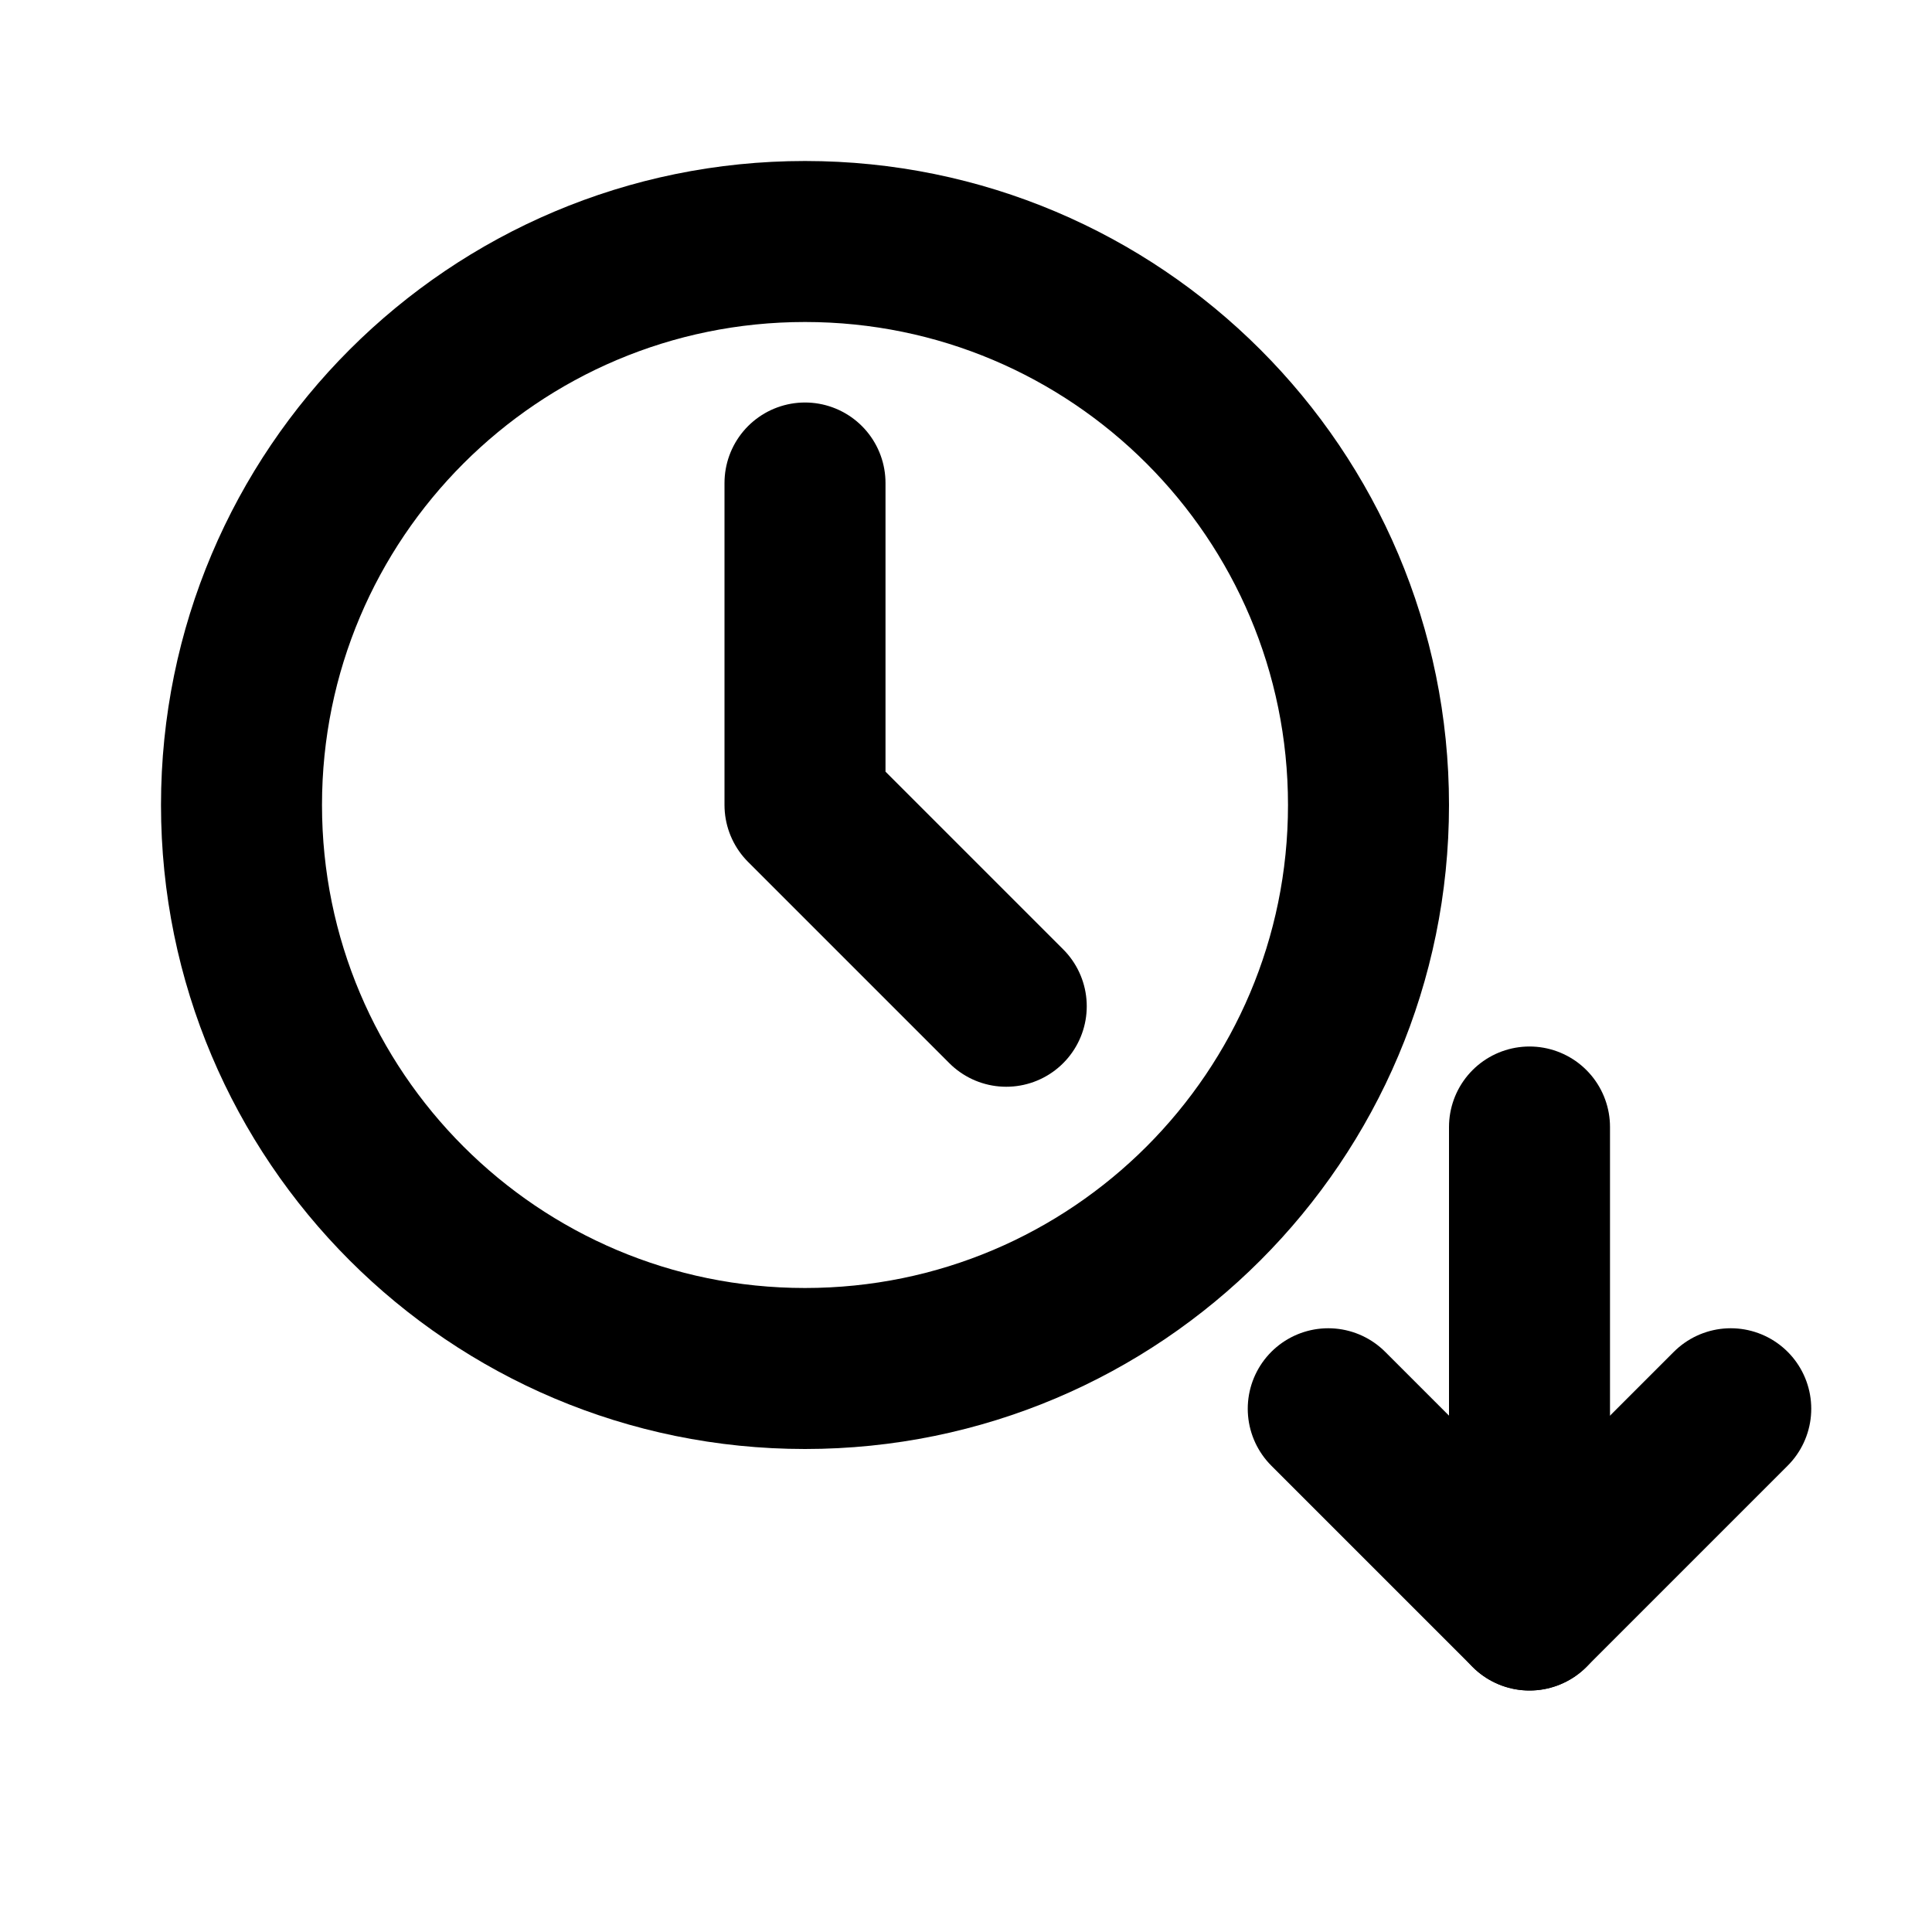
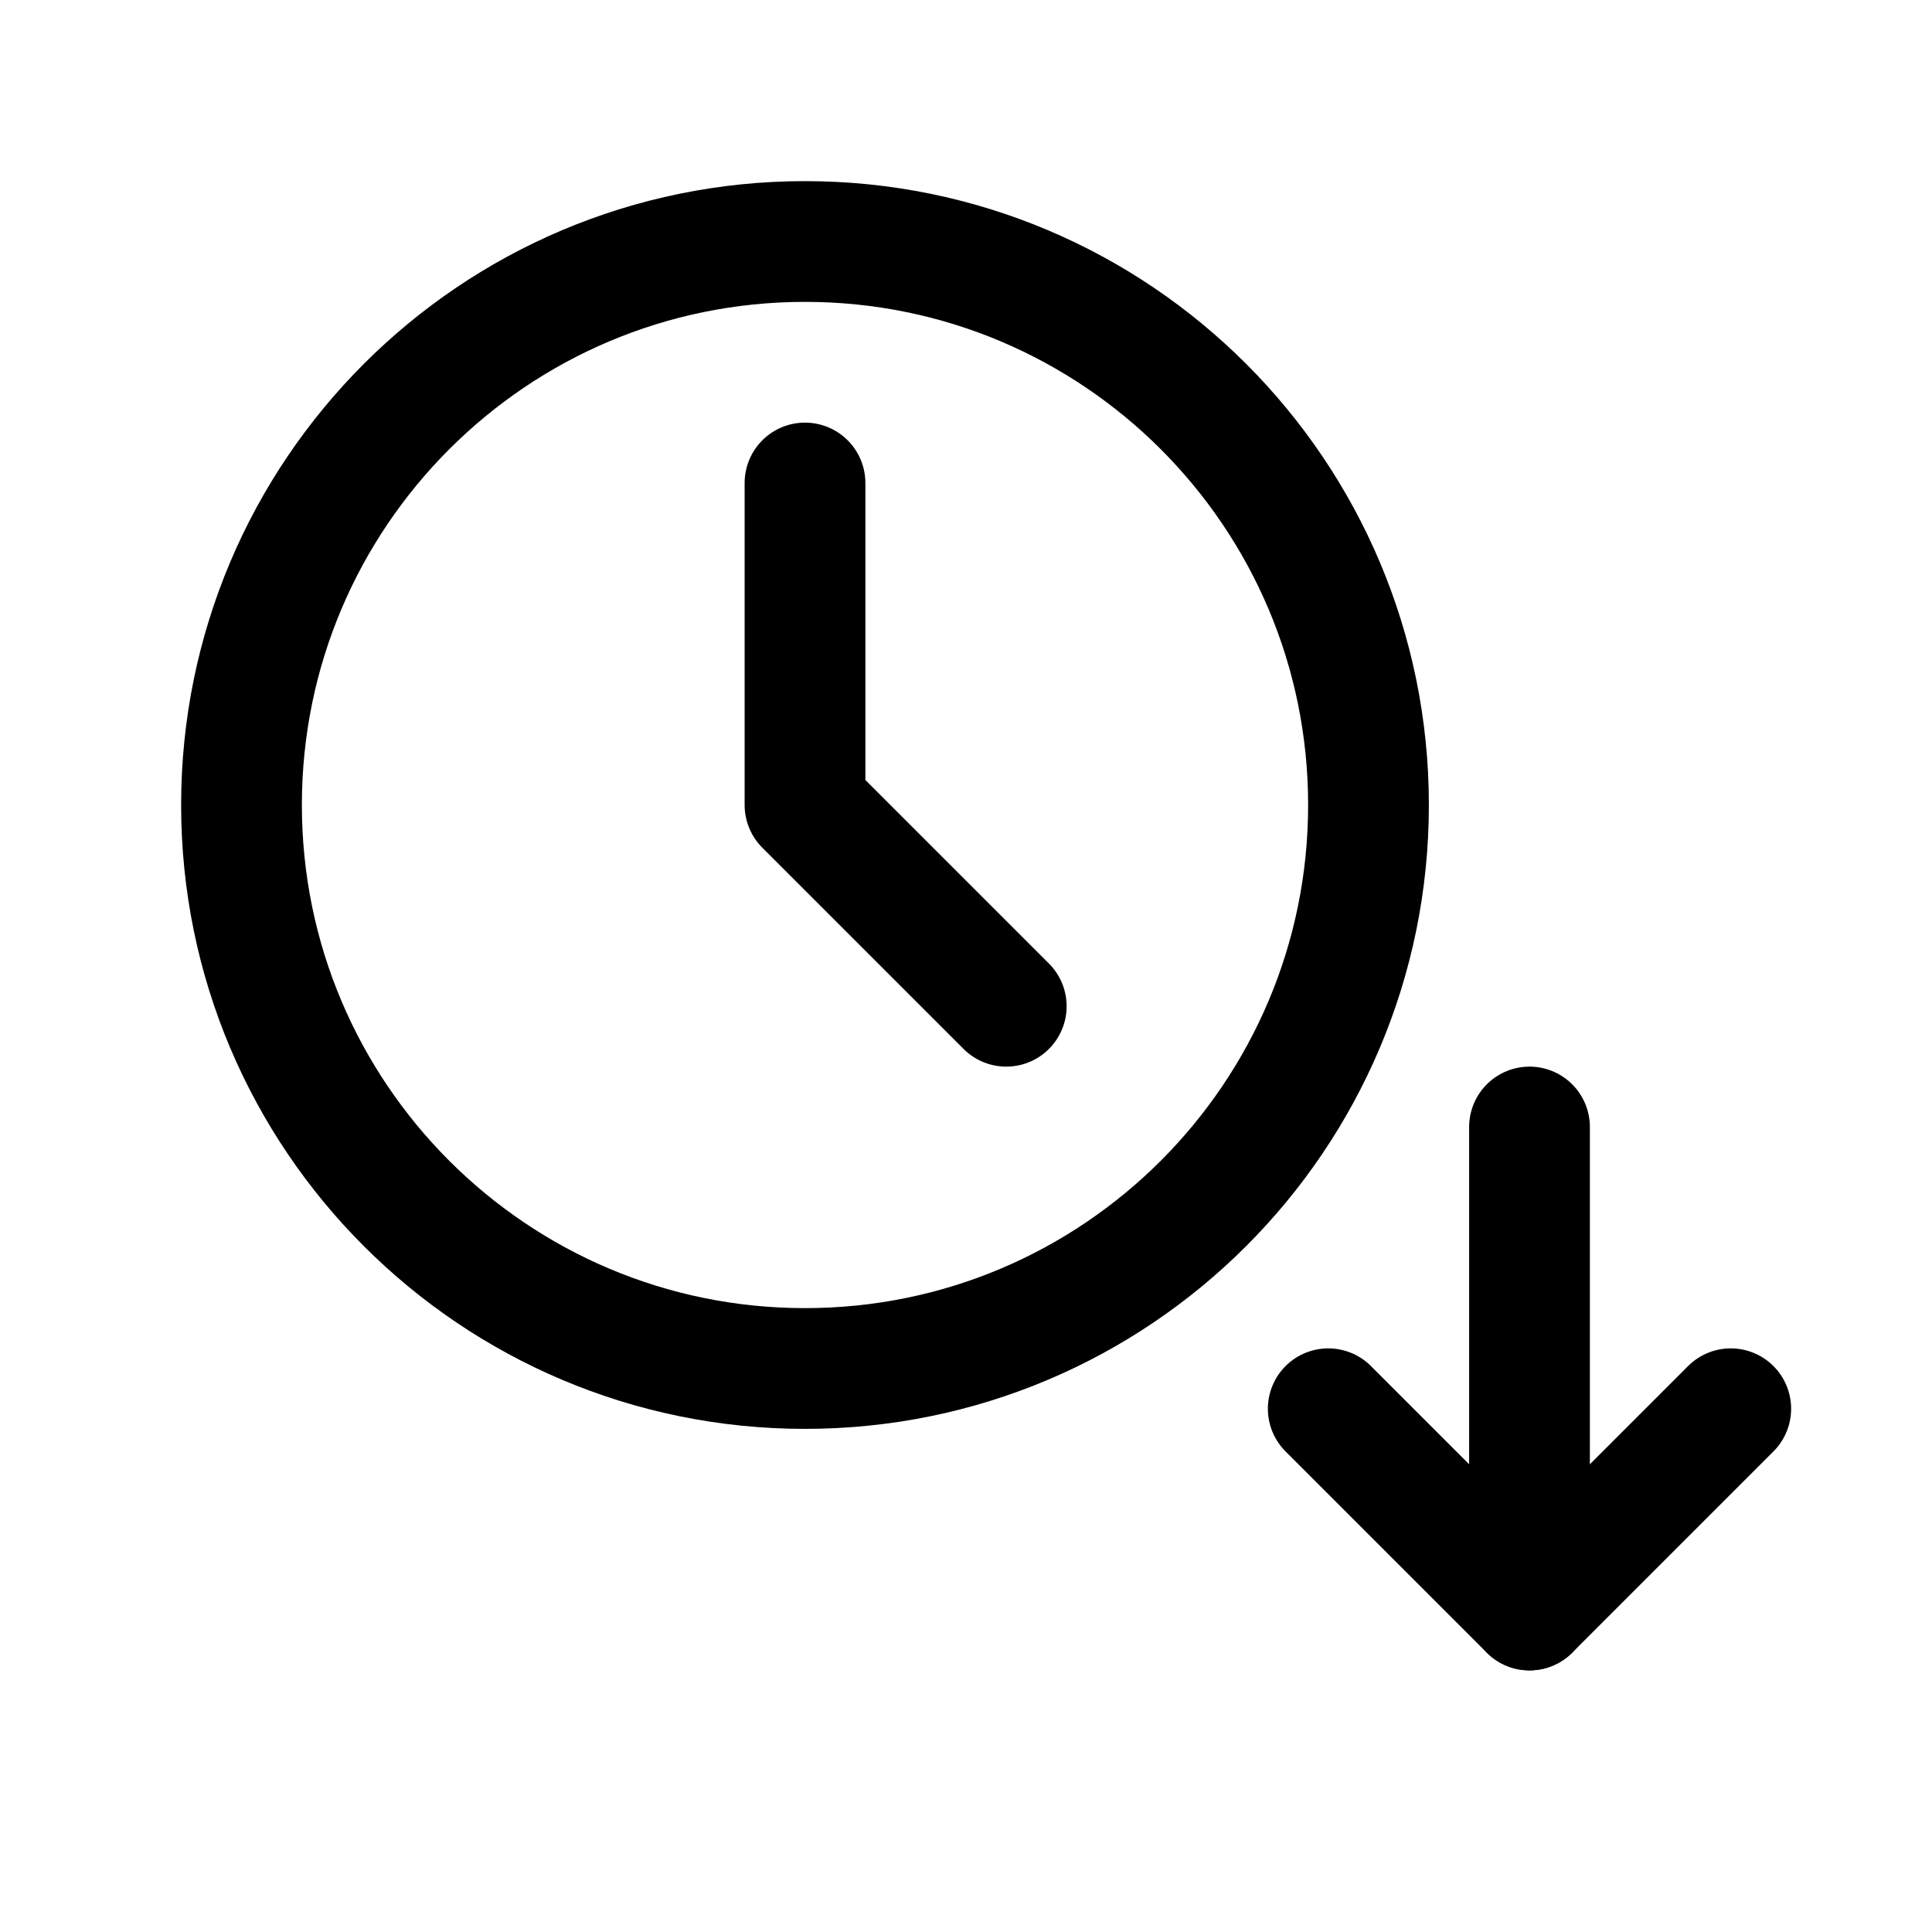
- <svg xmlns="http://www.w3.org/2000/svg" viewBox="0 0 24 24" fill="none" stroke="currentColor" stroke-width="2" stroke-linecap="round" stroke-linejoin="round">
+ <svg xmlns="http://www.w3.org/2000/svg" viewBox="0 0 24 24" fill="none" stroke="currentColor" stroke-width="1.5" stroke-linecap="round" stroke-linejoin="round">
  <circle cx="10" cy="10" r="7" />
  <path d="M10 6v4l2.5 2.5" />
  <path d="M19 14v6" />
  <path d="M16.5 17.5l2.5 2.5 2.5-2.5" />
</svg>
